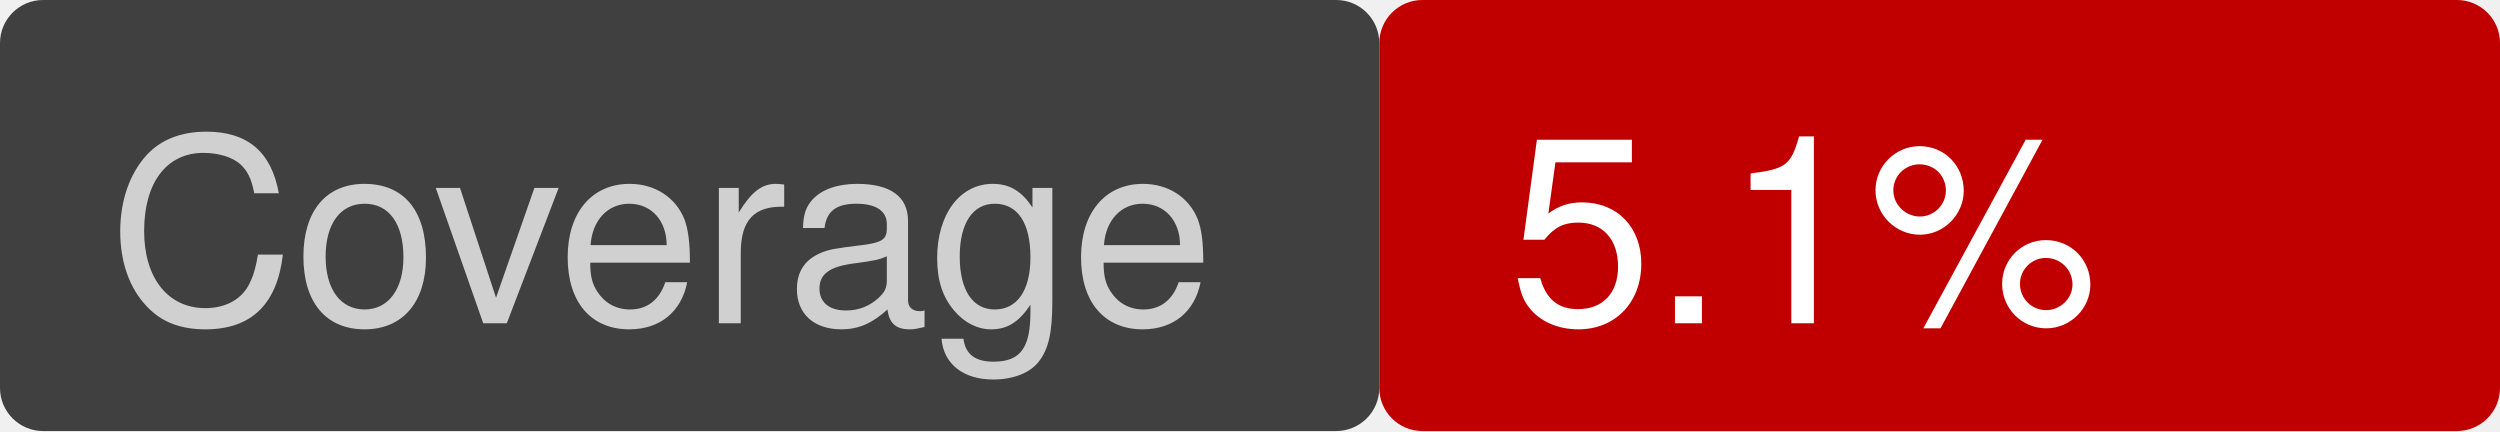
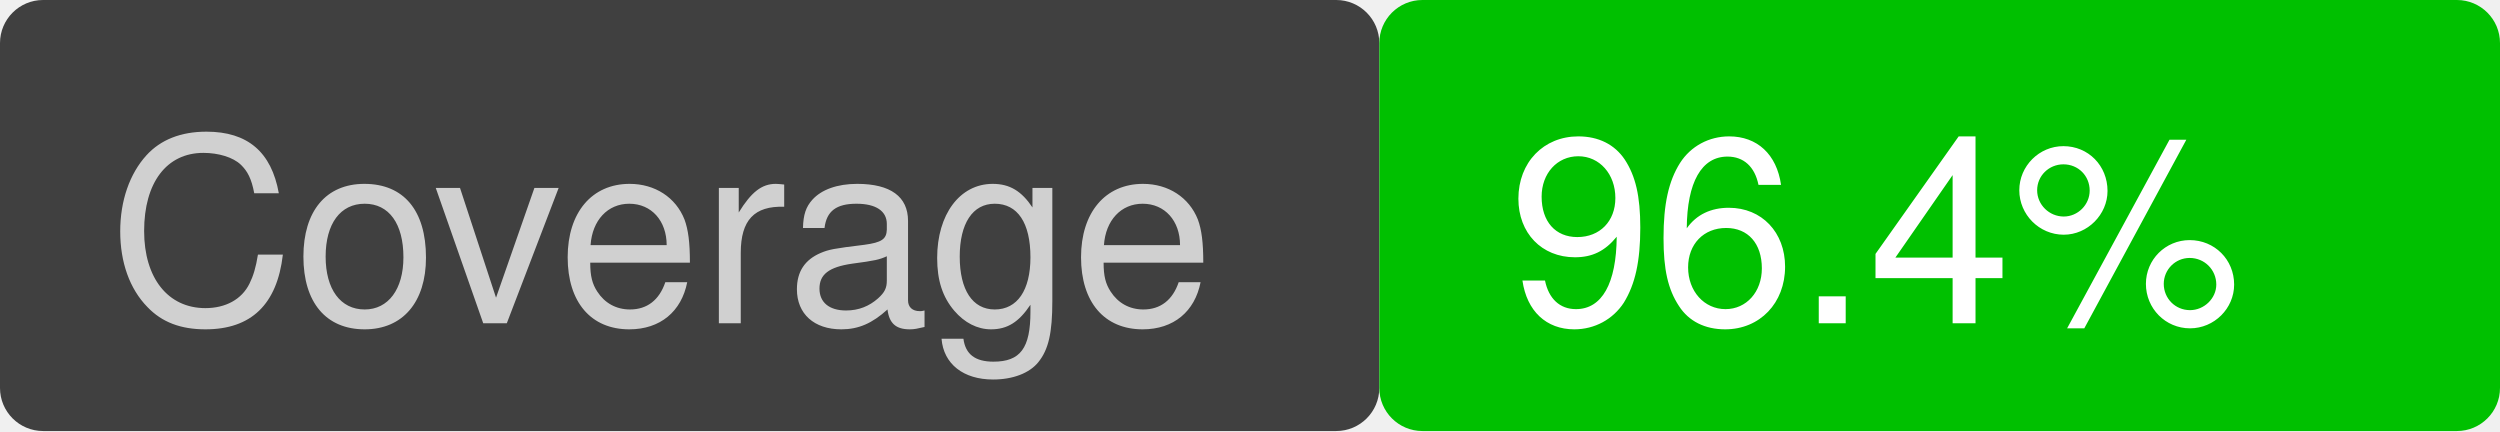
<svg xmlns="http://www.w3.org/2000/svg" version="1.1" viewBox="0 0 116 20" width="116" height="20">
  <rect x="0" y="0" width="64" height="20" fill="#404040" rx="2" ry="2" />
  <text font-family="Helvetica" font-size="12" fill="#d0d0d0" x="5" y="15">Coverage</text>
-   <rect x="64" y="0" width="52" height="20" fill="#c00000" rx="2" ry="2" />
-   <text font-family="Helvetica" font-size="12" fill="white" x="70" y="15">5.1%</text>
+   <rect x="64" y="0" width="52" height="20" fill="#00c000" rx="2" ry="2" />
+   <text font-family="Helvetica" font-size="12" fill="white" x="70" y="15">96.4%</text>
</svg>
